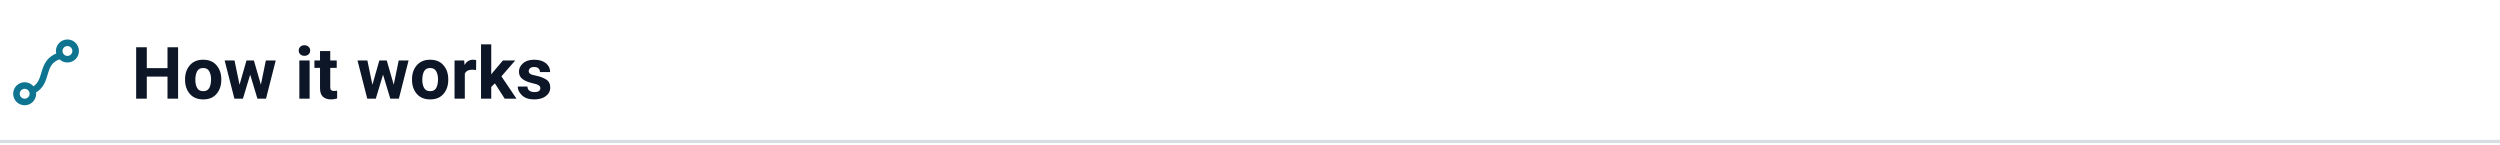
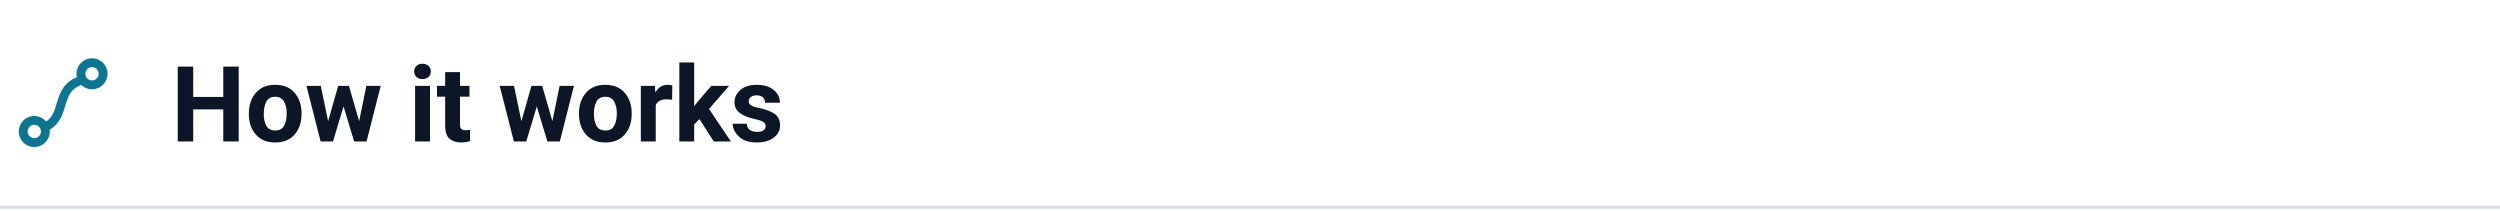
- <svg xmlns="http://www.w3.org/2000/svg" viewBox="0 0 760 44" role="img" aria-label="How it works">
-   <style>.t{font:700 22px ui-sans-serif,-apple-system,'Segoe UI',Roboto,Helvetica,Arial,sans-serif;fill:#0d1626}.i{stroke:#0e7490}.r{stroke:#d8dee4}@media (prefers-color-scheme:dark){.t{fill:#e6edf3}.i{stroke:#38bdf8}.r{stroke:#2b333c}}</style>
-   <g transform="translate(2,10)" class="i" fill="none" stroke-width="2" stroke-linecap="round" stroke-linejoin="round">
+ <svg xmlns="http://www.w3.org/2000/svg" viewBox="0 0 760 64" role="img" aria-label="How it works">
+   <style>.t{font:700 32px ui-sans-serif,-apple-system,'Segoe UI',Roboto,Helvetica,Arial,sans-serif;fill:#0d1626}.i{stroke:#0e7490}.r{stroke:#d8dee4}@media (prefers-color-scheme:dark){.t{fill:#e6edf3}.i{stroke:#38bdf8}.r{stroke:#2b333c}}</style>
+   <g transform="translate(3,15) scale(1.35)" class="i" fill="none" stroke-width="2" stroke-linecap="round" stroke-linejoin="round">
    <circle cx="5.5" cy="18.5" r="2.5" />
    <circle cx="18.5" cy="5.5" r="2.5" />
    <path d="M8 17.5 C 13 15 10 9 16 7" />
  </g>
-   <text x="40" y="30" class="t">How it works</text>
-   <line x1="0" y1="43" x2="760" y2="43" class="r" />
+   <text x="52" y="43" class="t">How it works</text>
+   <line x1="0" y1="63" x2="760" y2="63" class="r" />
</svg>
